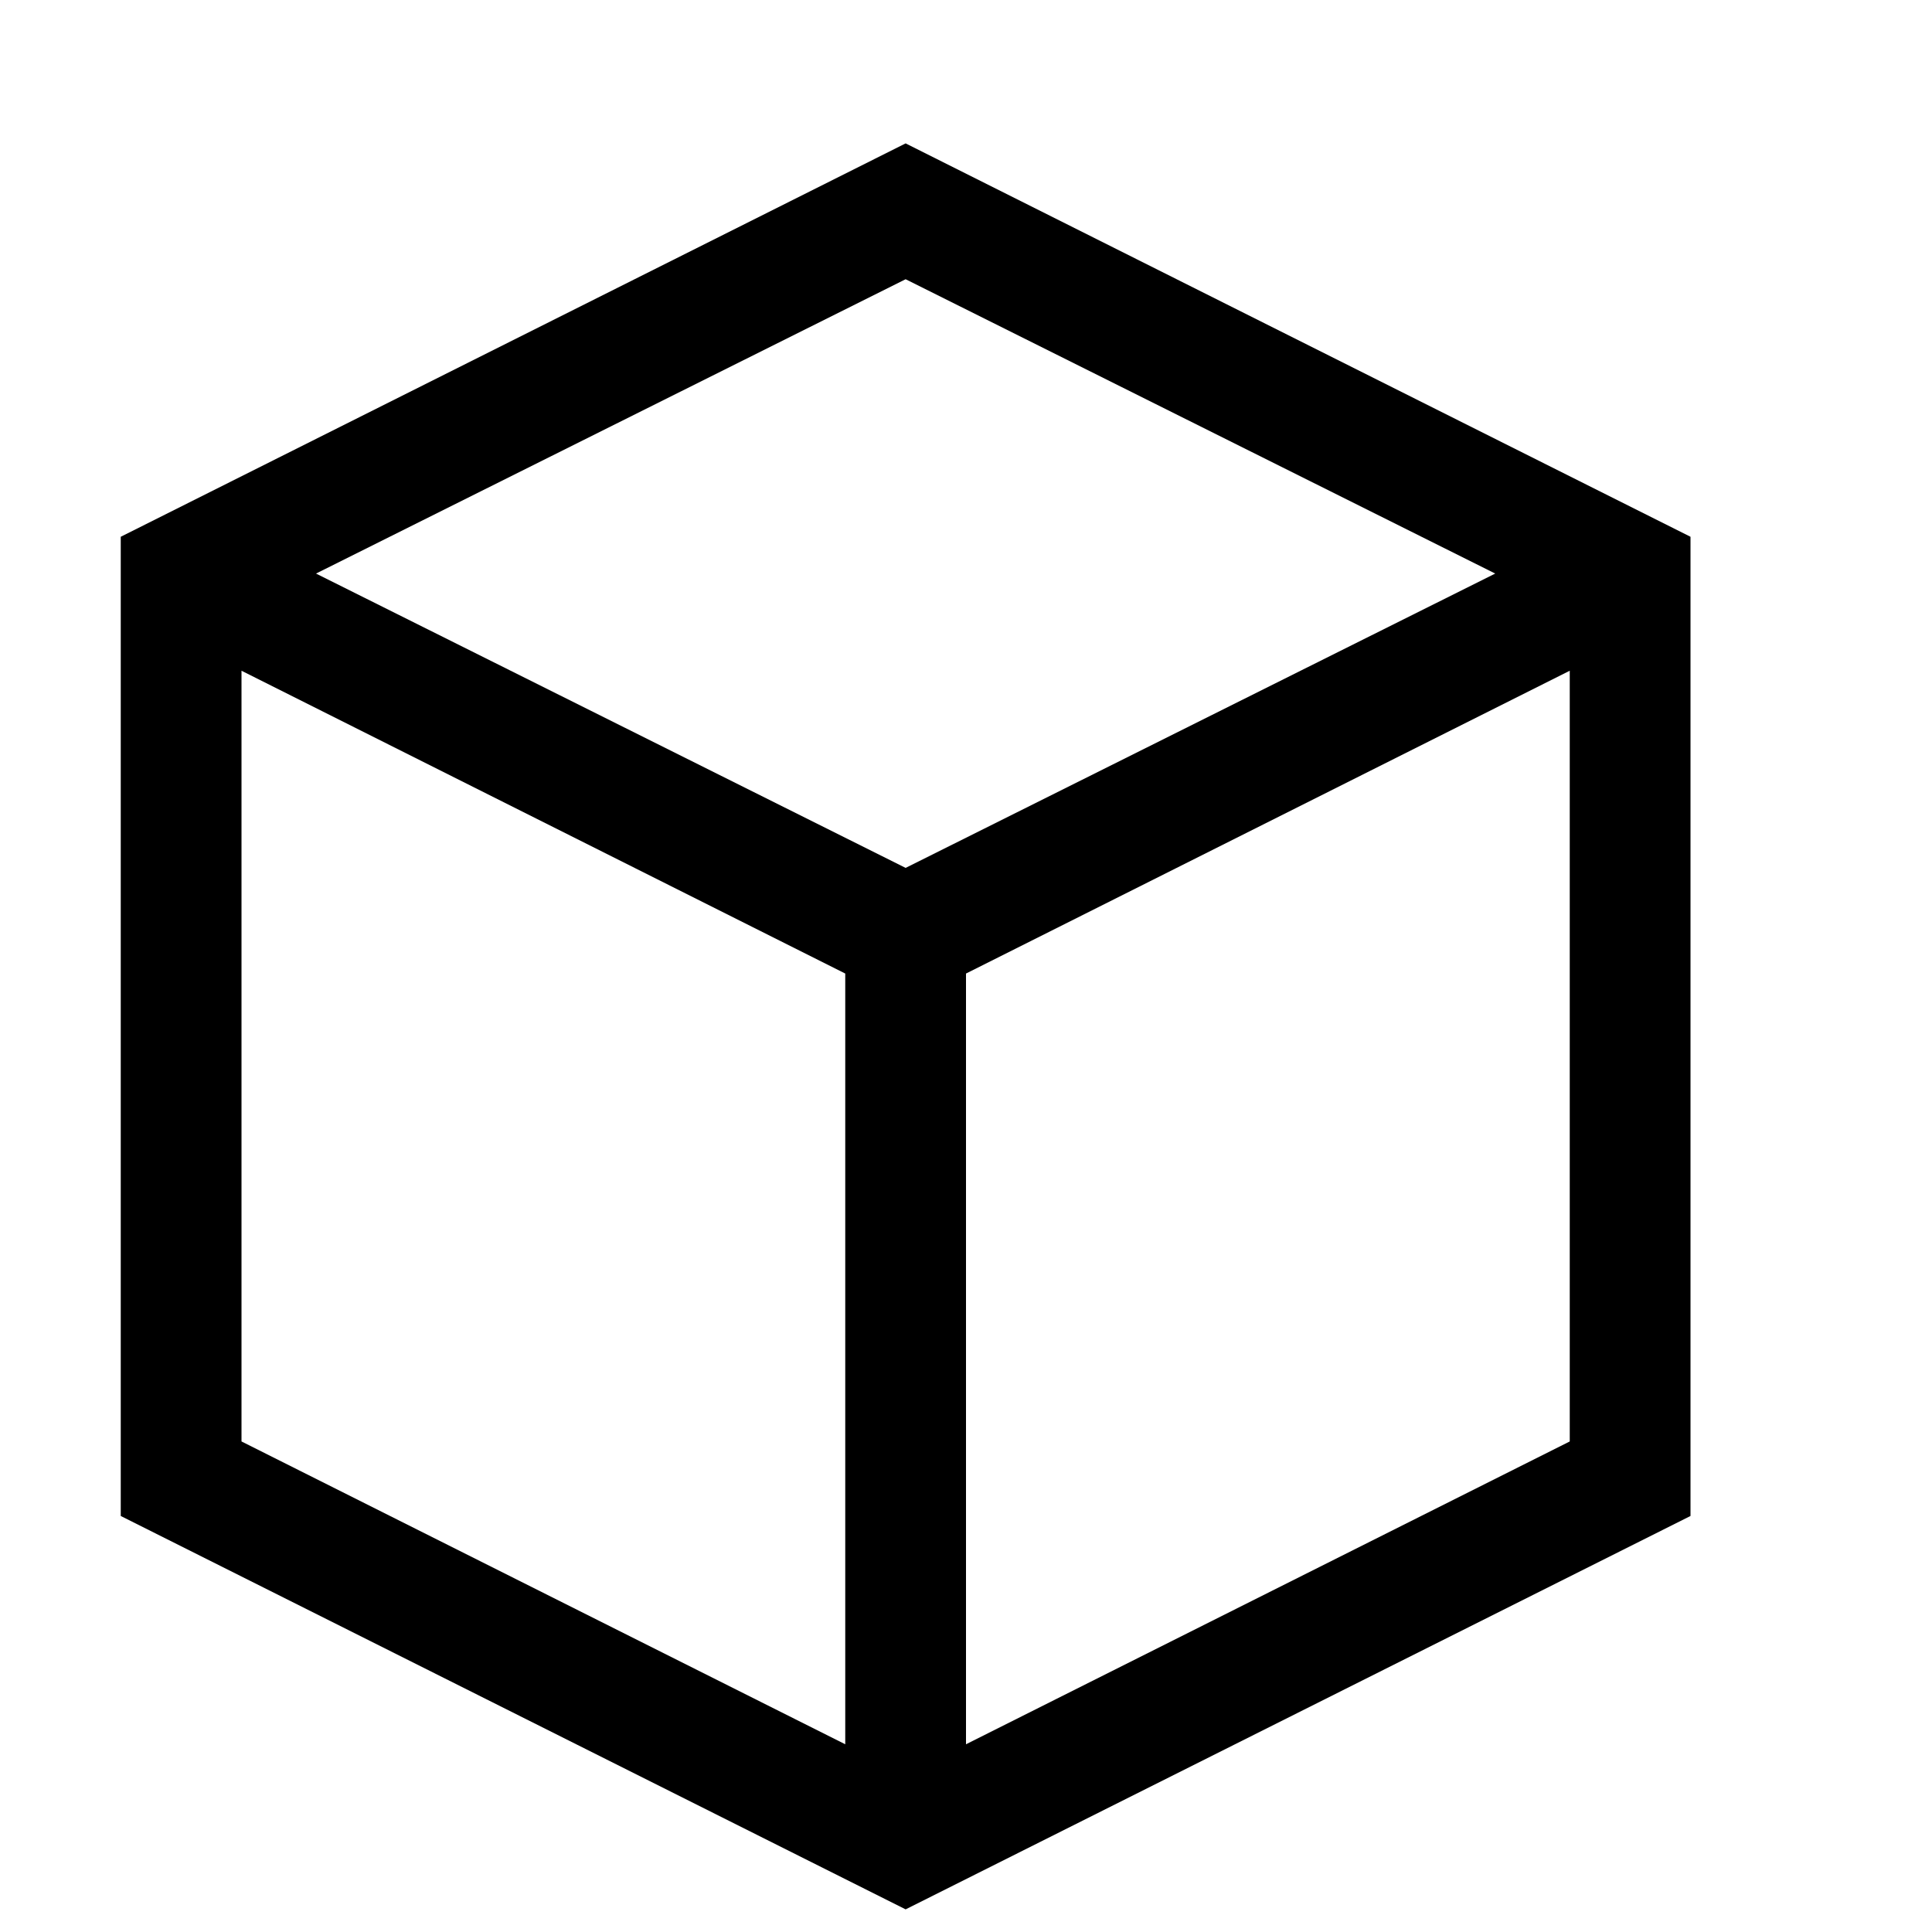
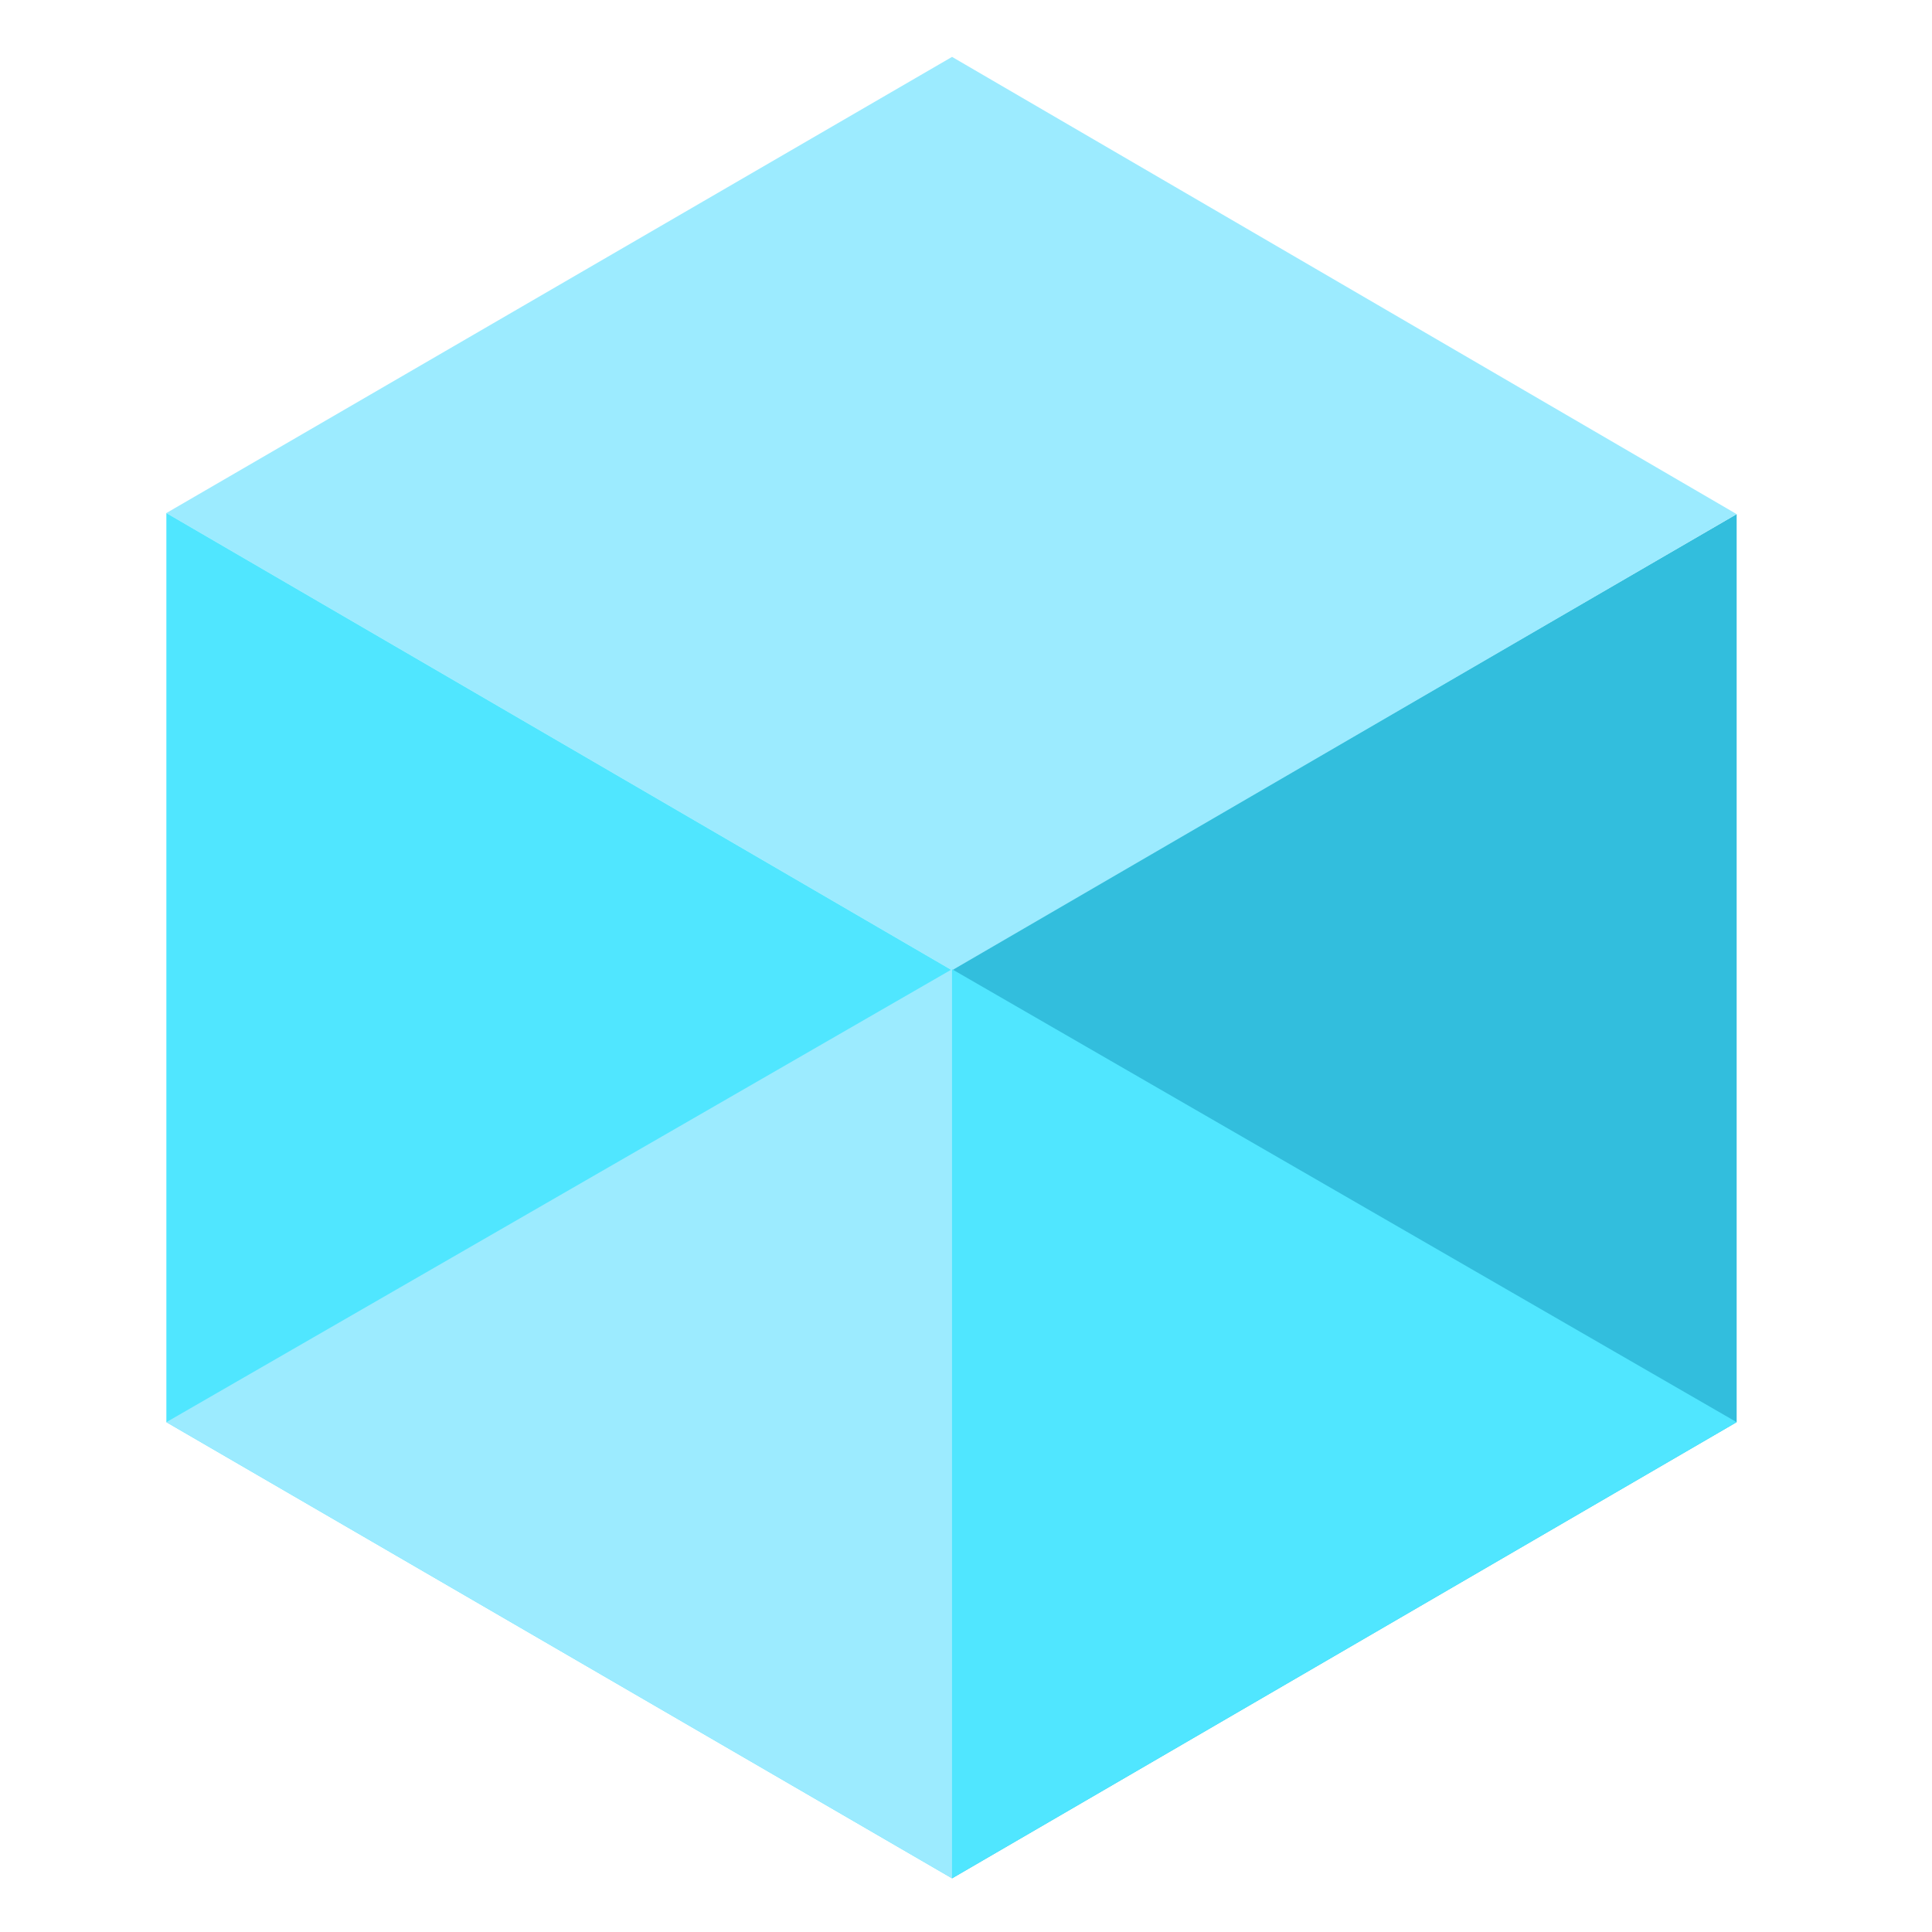
- <svg xmlns="http://www.w3.org/2000/svg" viewBox="0 0 2048 2048" width="16" height="16">
-   <path d="M1792 569v1038l-832 417-832-417V569l832-417 832 417zM960 296L335 608l625 312 625-312-625-312zM256 1528l640 321v-817L256 711v817zm1408 0V711l-640 321v817l640-321z" />
+ <svg xmlns="http://www.w3.org/2000/svg" id="a1d7ddca-c328-42f3-98f4-094c61aadb49" width="18" height="18" viewBox="0 0 18 18">
+   <polygon points="16.18 4.79 16.18 13.25 8.87 17.5 8.87 9.03 16.18 4.79" fill="#32bedd" />
+   <polygon points="16.18 4.79 8.87 9.04 1.55 4.78 8.87 0.53 16.18 4.79" fill="#9cebff" />
+   <polygon points="8.87 9.04 8.87 17.5 1.55 13.25 1.55 4.78 8.87 9.04" fill="#50e6ff" />
+   <polygon points="1.55 13.25 8.87 9.03 8.87 17.5 1.55 13.25" fill="#9cebff" />
+   <polygon points="16.18 13.25 8.87 9.03 8.87 17.5 16.18 13.25" fill="#50e6ff" />
</svg>
